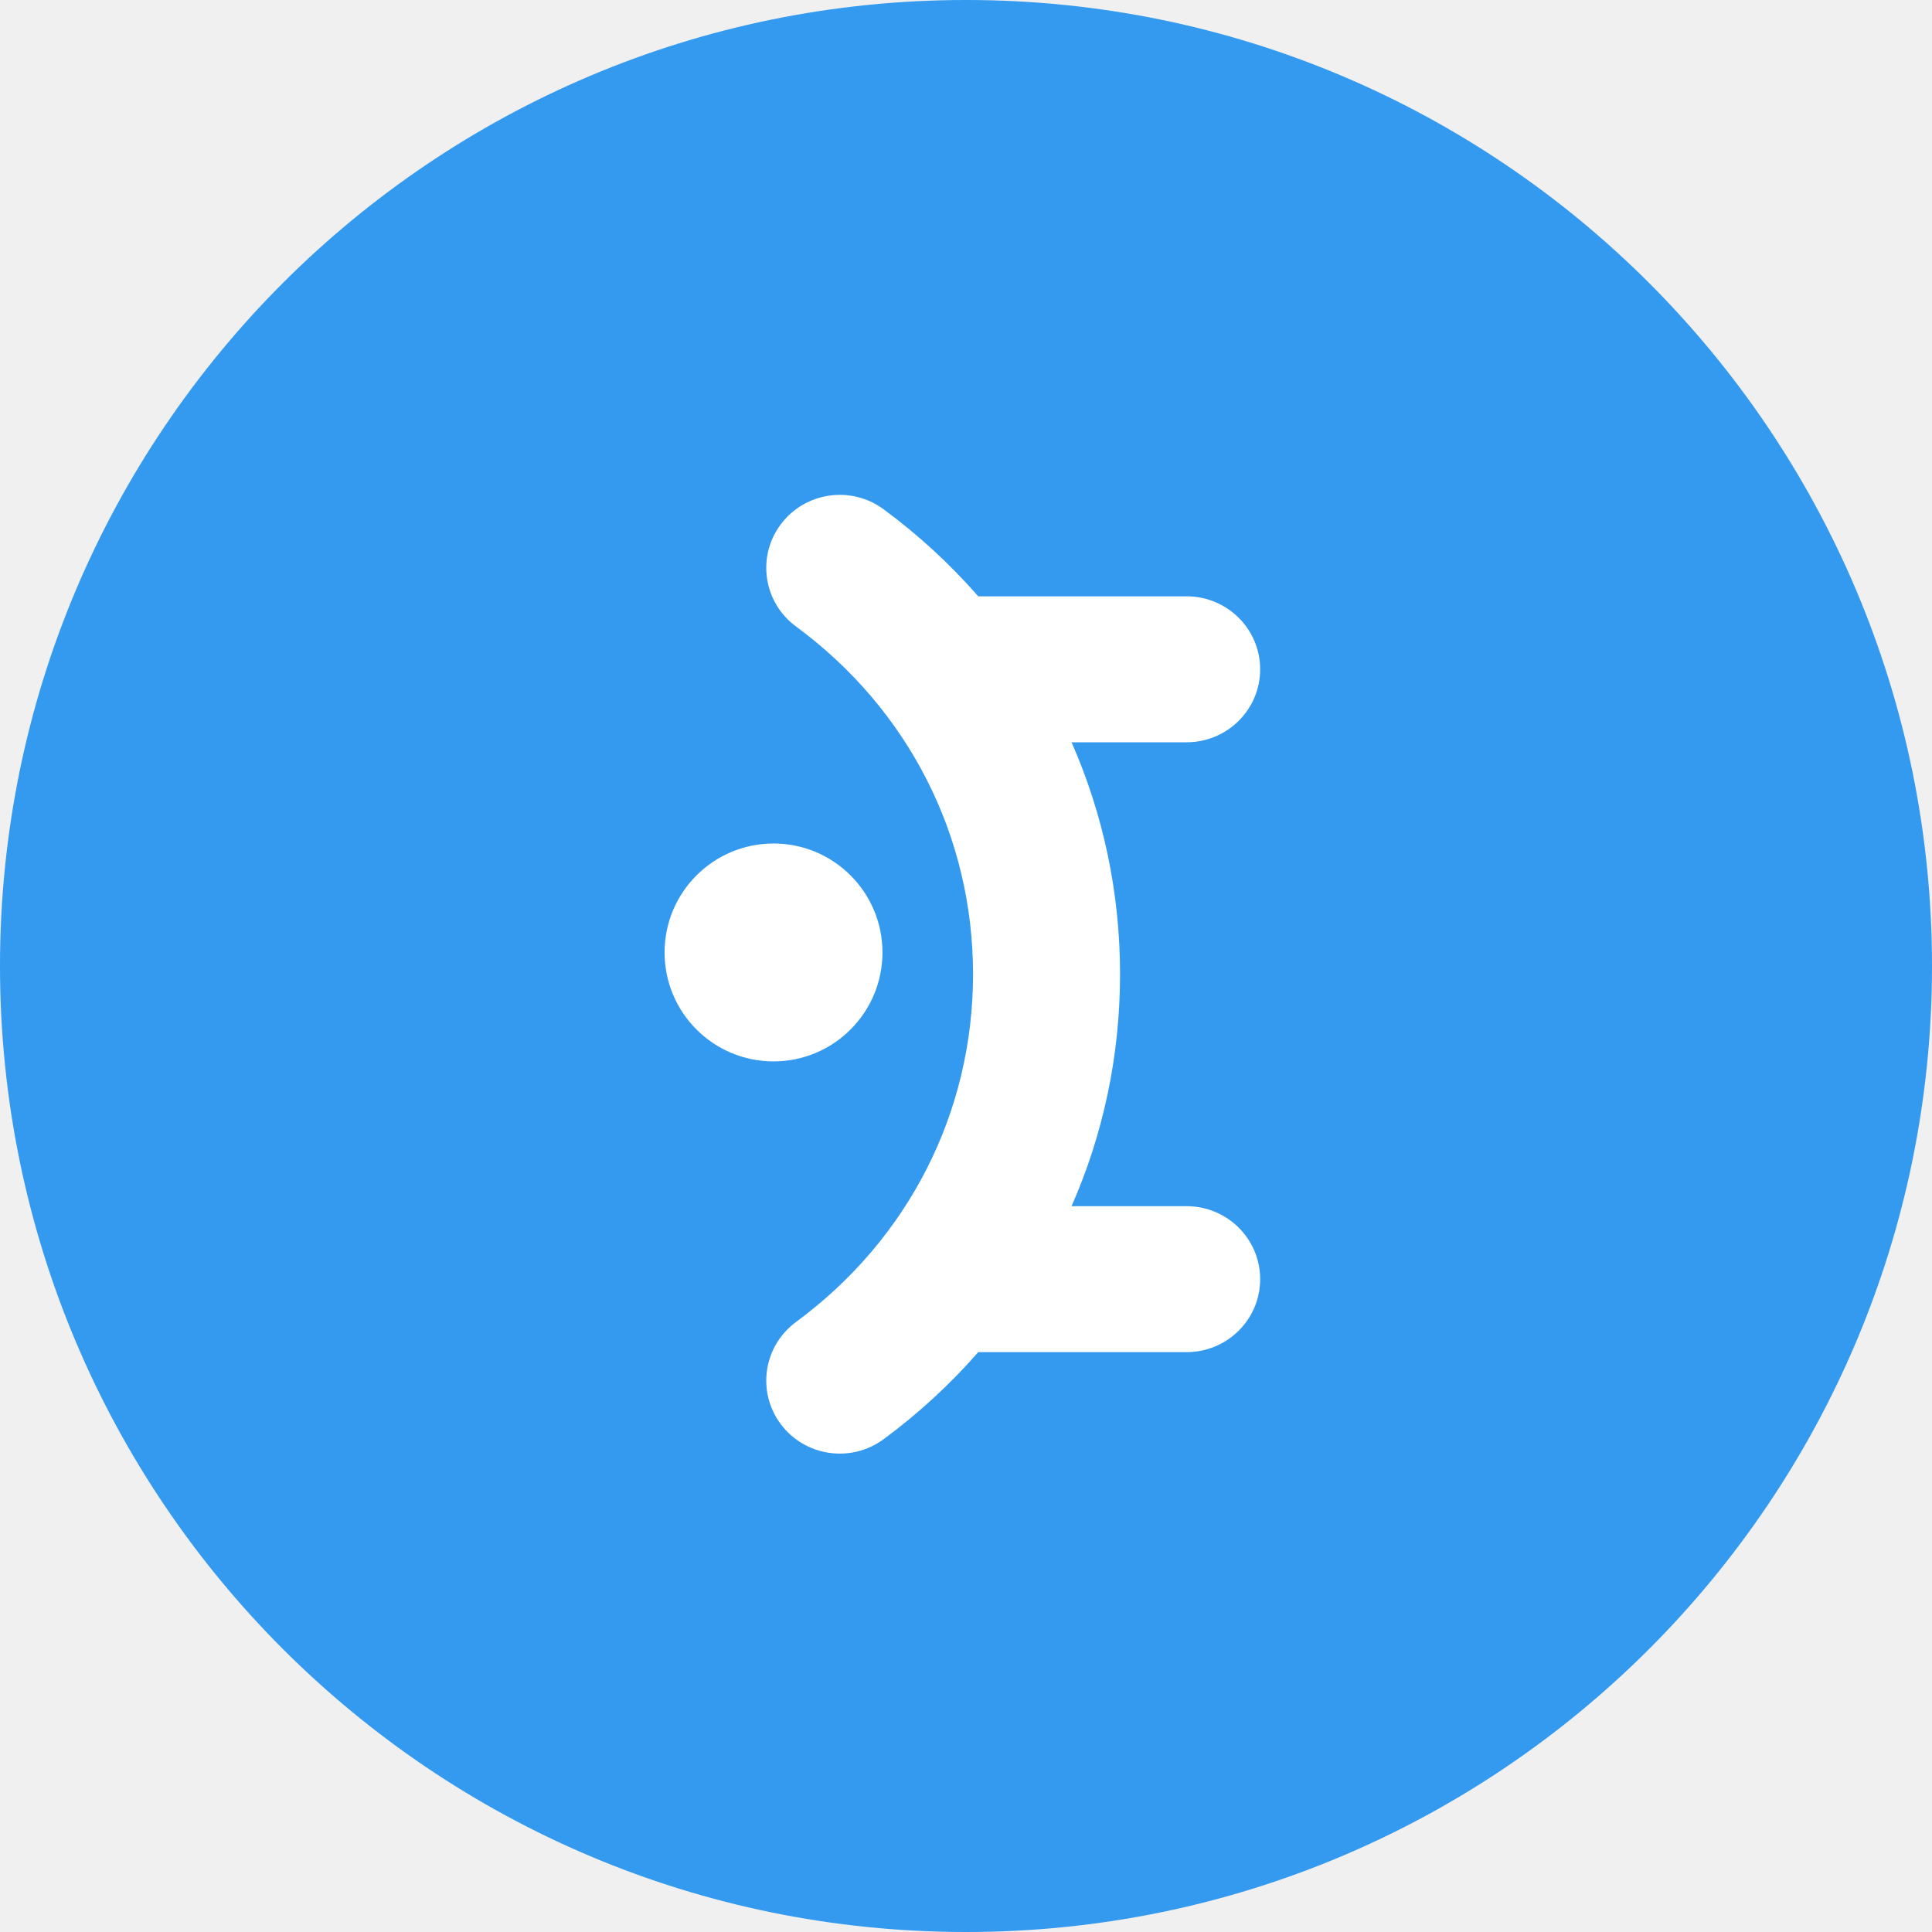
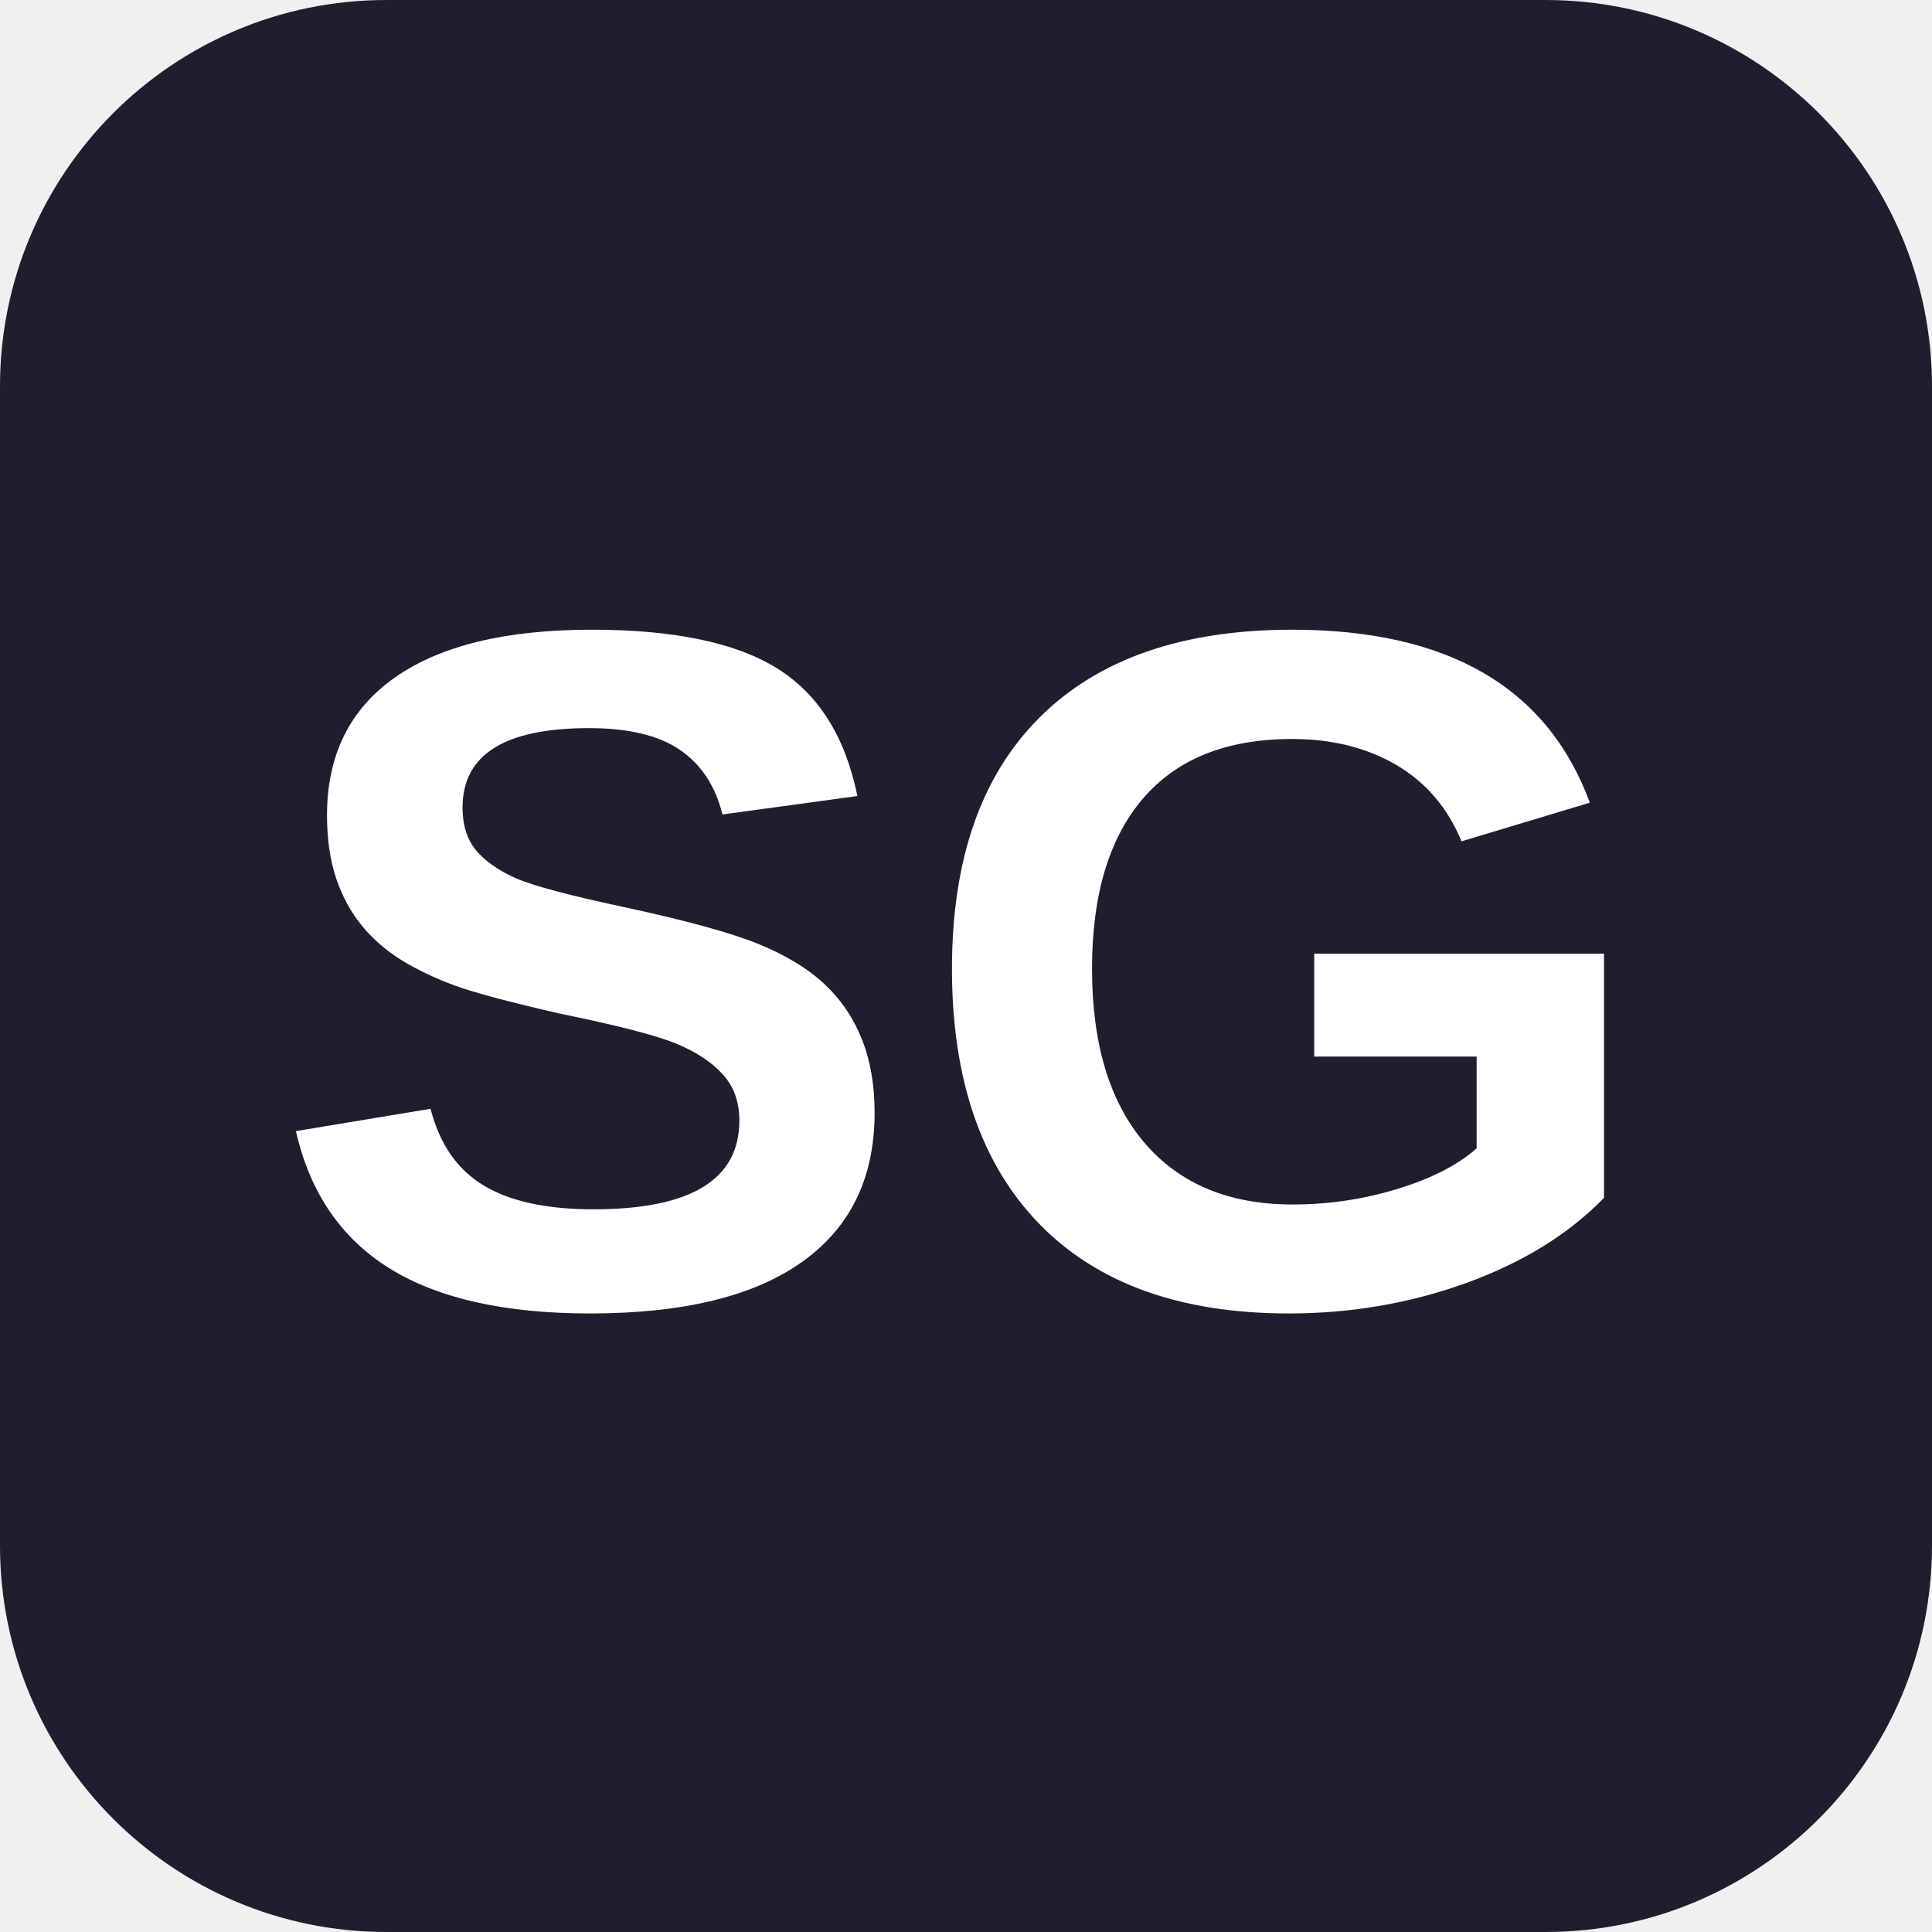
- <svg xmlns="http://www.w3.org/2000/svg" viewBox="0 0 500 500">
-   <g fill="none" fill-rule="evenodd">
-     <rect width="500" height="500" fill="#339AF0" rx="250" />
-     <g fill="#FFF">
-       <path fill-rule="nonzero" d="M202.055 135.706c-6.26 8.373-4.494 20.208 3.944 26.42 29.122 21.45 45.824 54.253 45.824 90.005 0 35.752-16.702 68.559-45.824 90.005-8.436 6.215-10.206 18.043-3.944 26.42 6.26 8.378 18.173 10.13 26.611 3.916a153.835 153.835 0 0024.509-22.54h53.93c10.506 0 19.023-8.455 19.023-18.885 0-10.43-8.517-18.886-19.023-18.886h-29.79c8.196-18.594 12.553-38.923 12.553-60.03s-4.357-41.436-12.552-60.03h29.79c10.505 0 19.022-8.455 19.022-18.885 0-10.43-8.517-18.886-19.023-18.886h-53.93a153.835 153.835 0 00-24.509-22.54c-8.438-6.215-20.351-4.46-26.61 3.916z" />
-       <path d="M171.992 246.492c0-15.572 12.624-28.195 28.196-28.195 15.572 0 28.195 12.623 28.195 28.195 0 15.572-12.623 28.196-28.195 28.196-15.572 0-28.196-12.624-28.196-28.196z" />
-     </g>
-   </g>
+ <svg xmlns="http://www.w3.org/2000/svg" viewBox="0 0 100 100" fill="none" role="img" aria-label="Skye Gill Logo">
+   <rect width="100" height="100" fill="#1E1E2F" rx="20" />
+   <text x="50%" y="50%" text-anchor="middle" dy="0.35em" font-family="'Arial', sans-serif" font-size="50" fill="#FFFFFF" font-weight="bold">
+     SG
+   </text>
</svg>
